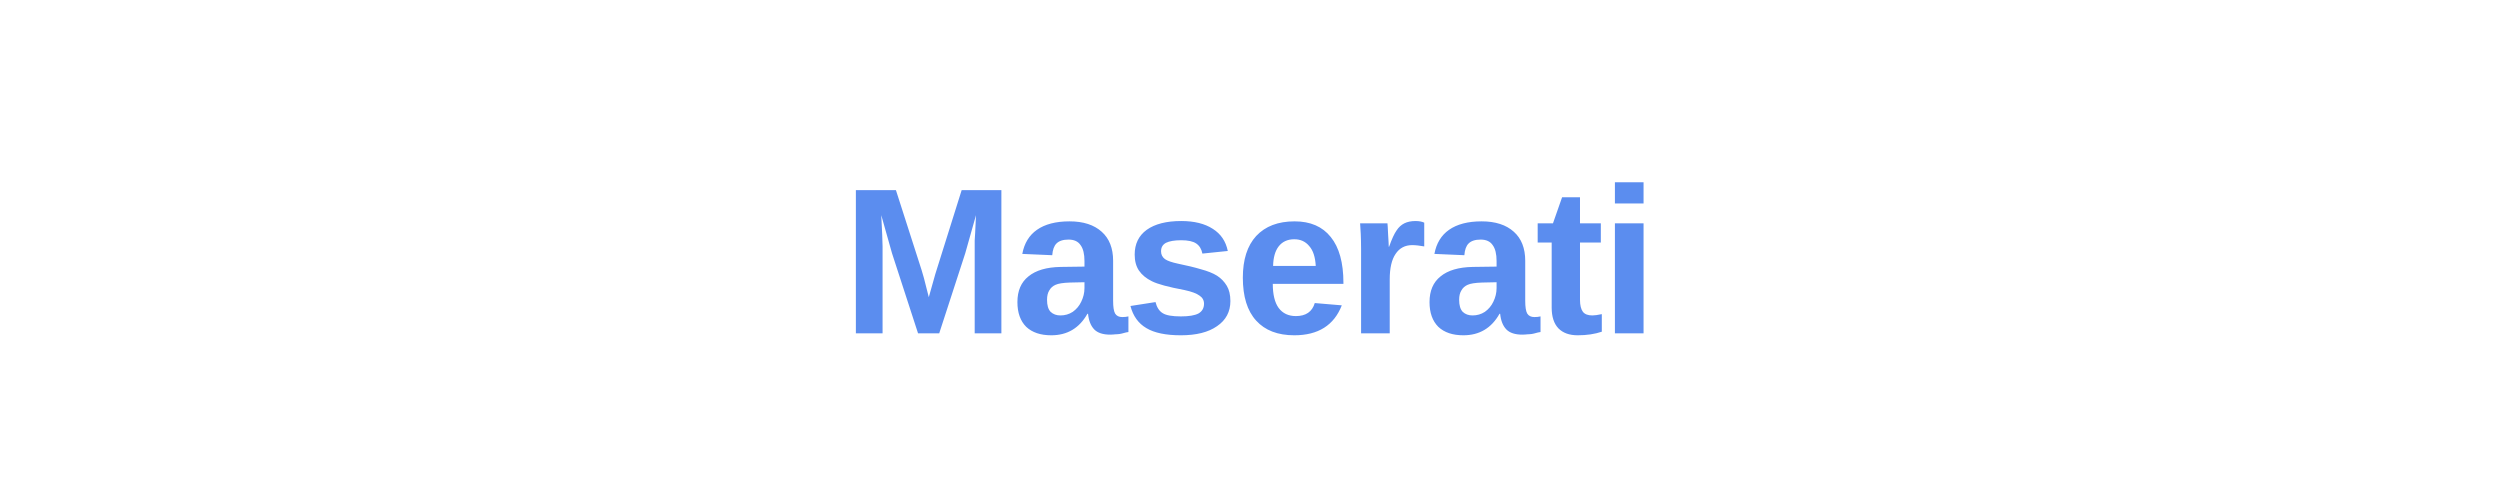
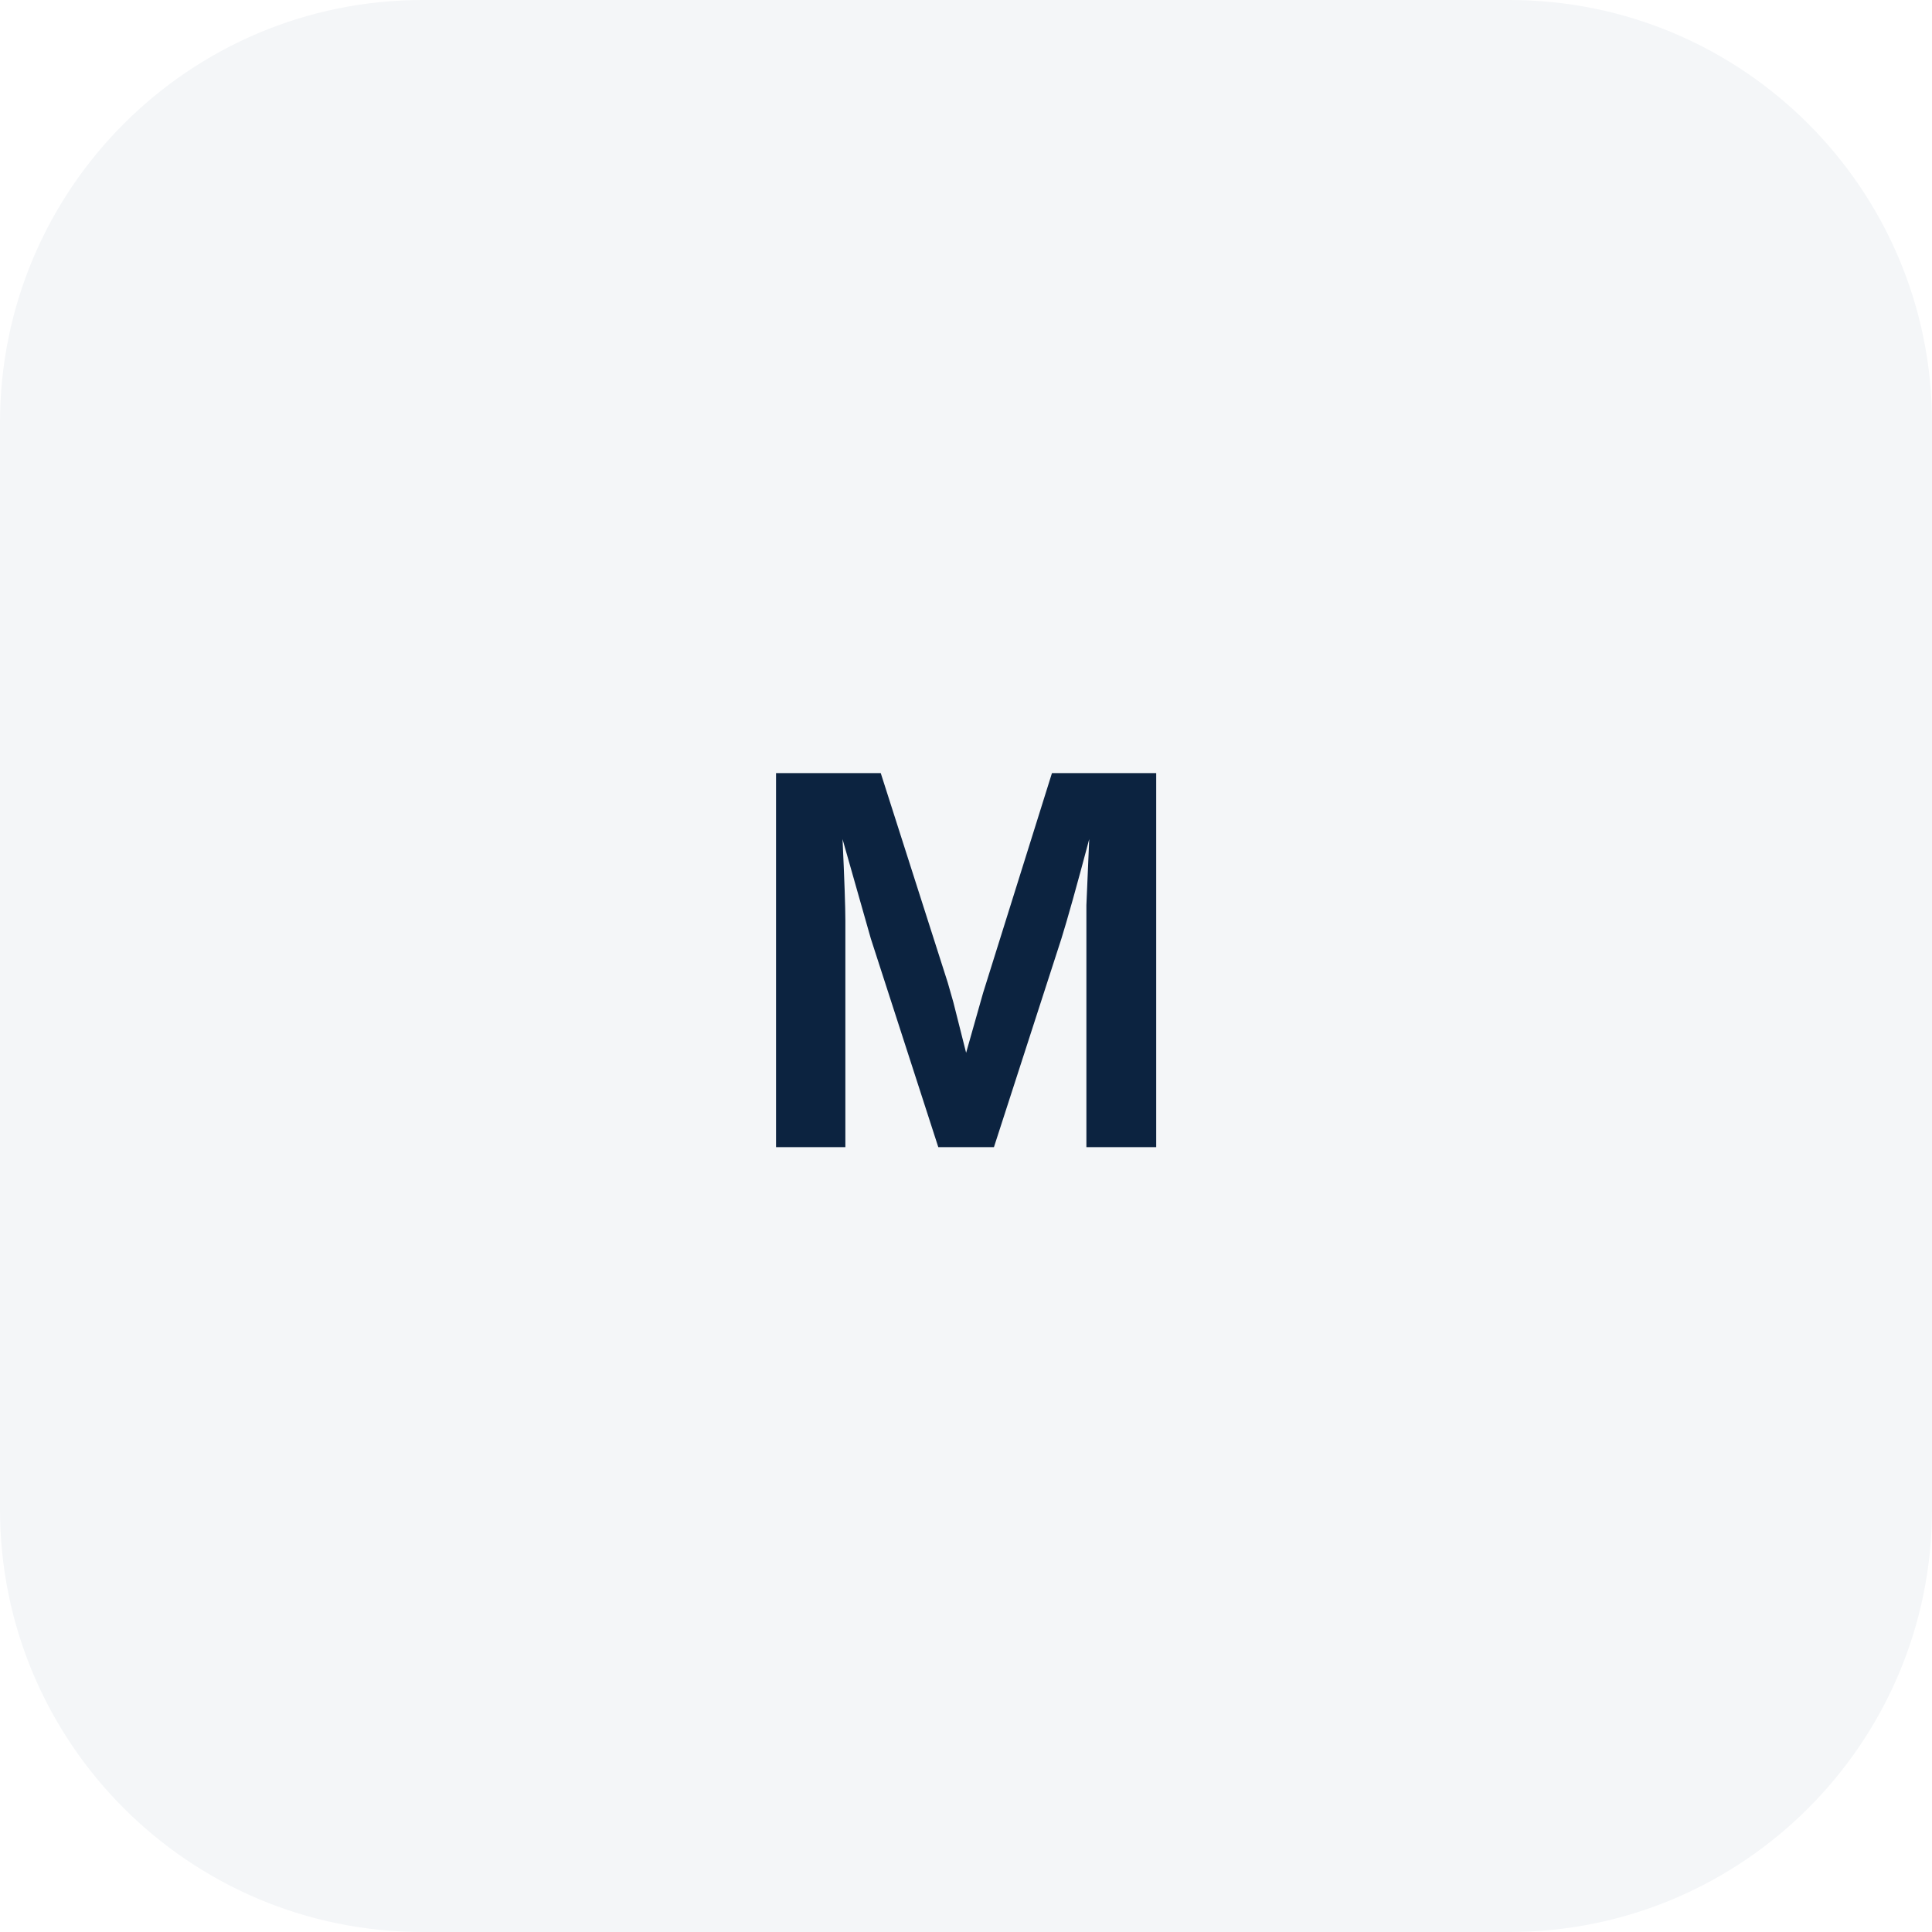
- <svg xmlns="http://www.w3.org/2000/svg" viewBox="0 0 120 24" fill="none" role="img">
-   <text x="60" y="16" text-anchor="middle" fill="#5B8DEF" font-family="system-ui,-apple-system,Segoe UI,Arial,sans-serif" font-size="10" font-weight="700" letter-spacing="-0.02em">Maserati</text>
+ <svg xmlns="http://www.w3.org/2000/svg" viewBox="0 0 64 64" fill="none" role="img">
+   <rect width="64" height="64" rx="14" fill="#F4F6F8" />
+   <text x="32" y="38" text-anchor="middle" fill="#0C2340" font-family="system-ui,-apple-system,Segoe UI,Arial,sans-serif" font-size="18" font-weight="800" letter-spacing="-0.03em">M</text>
</svg>
